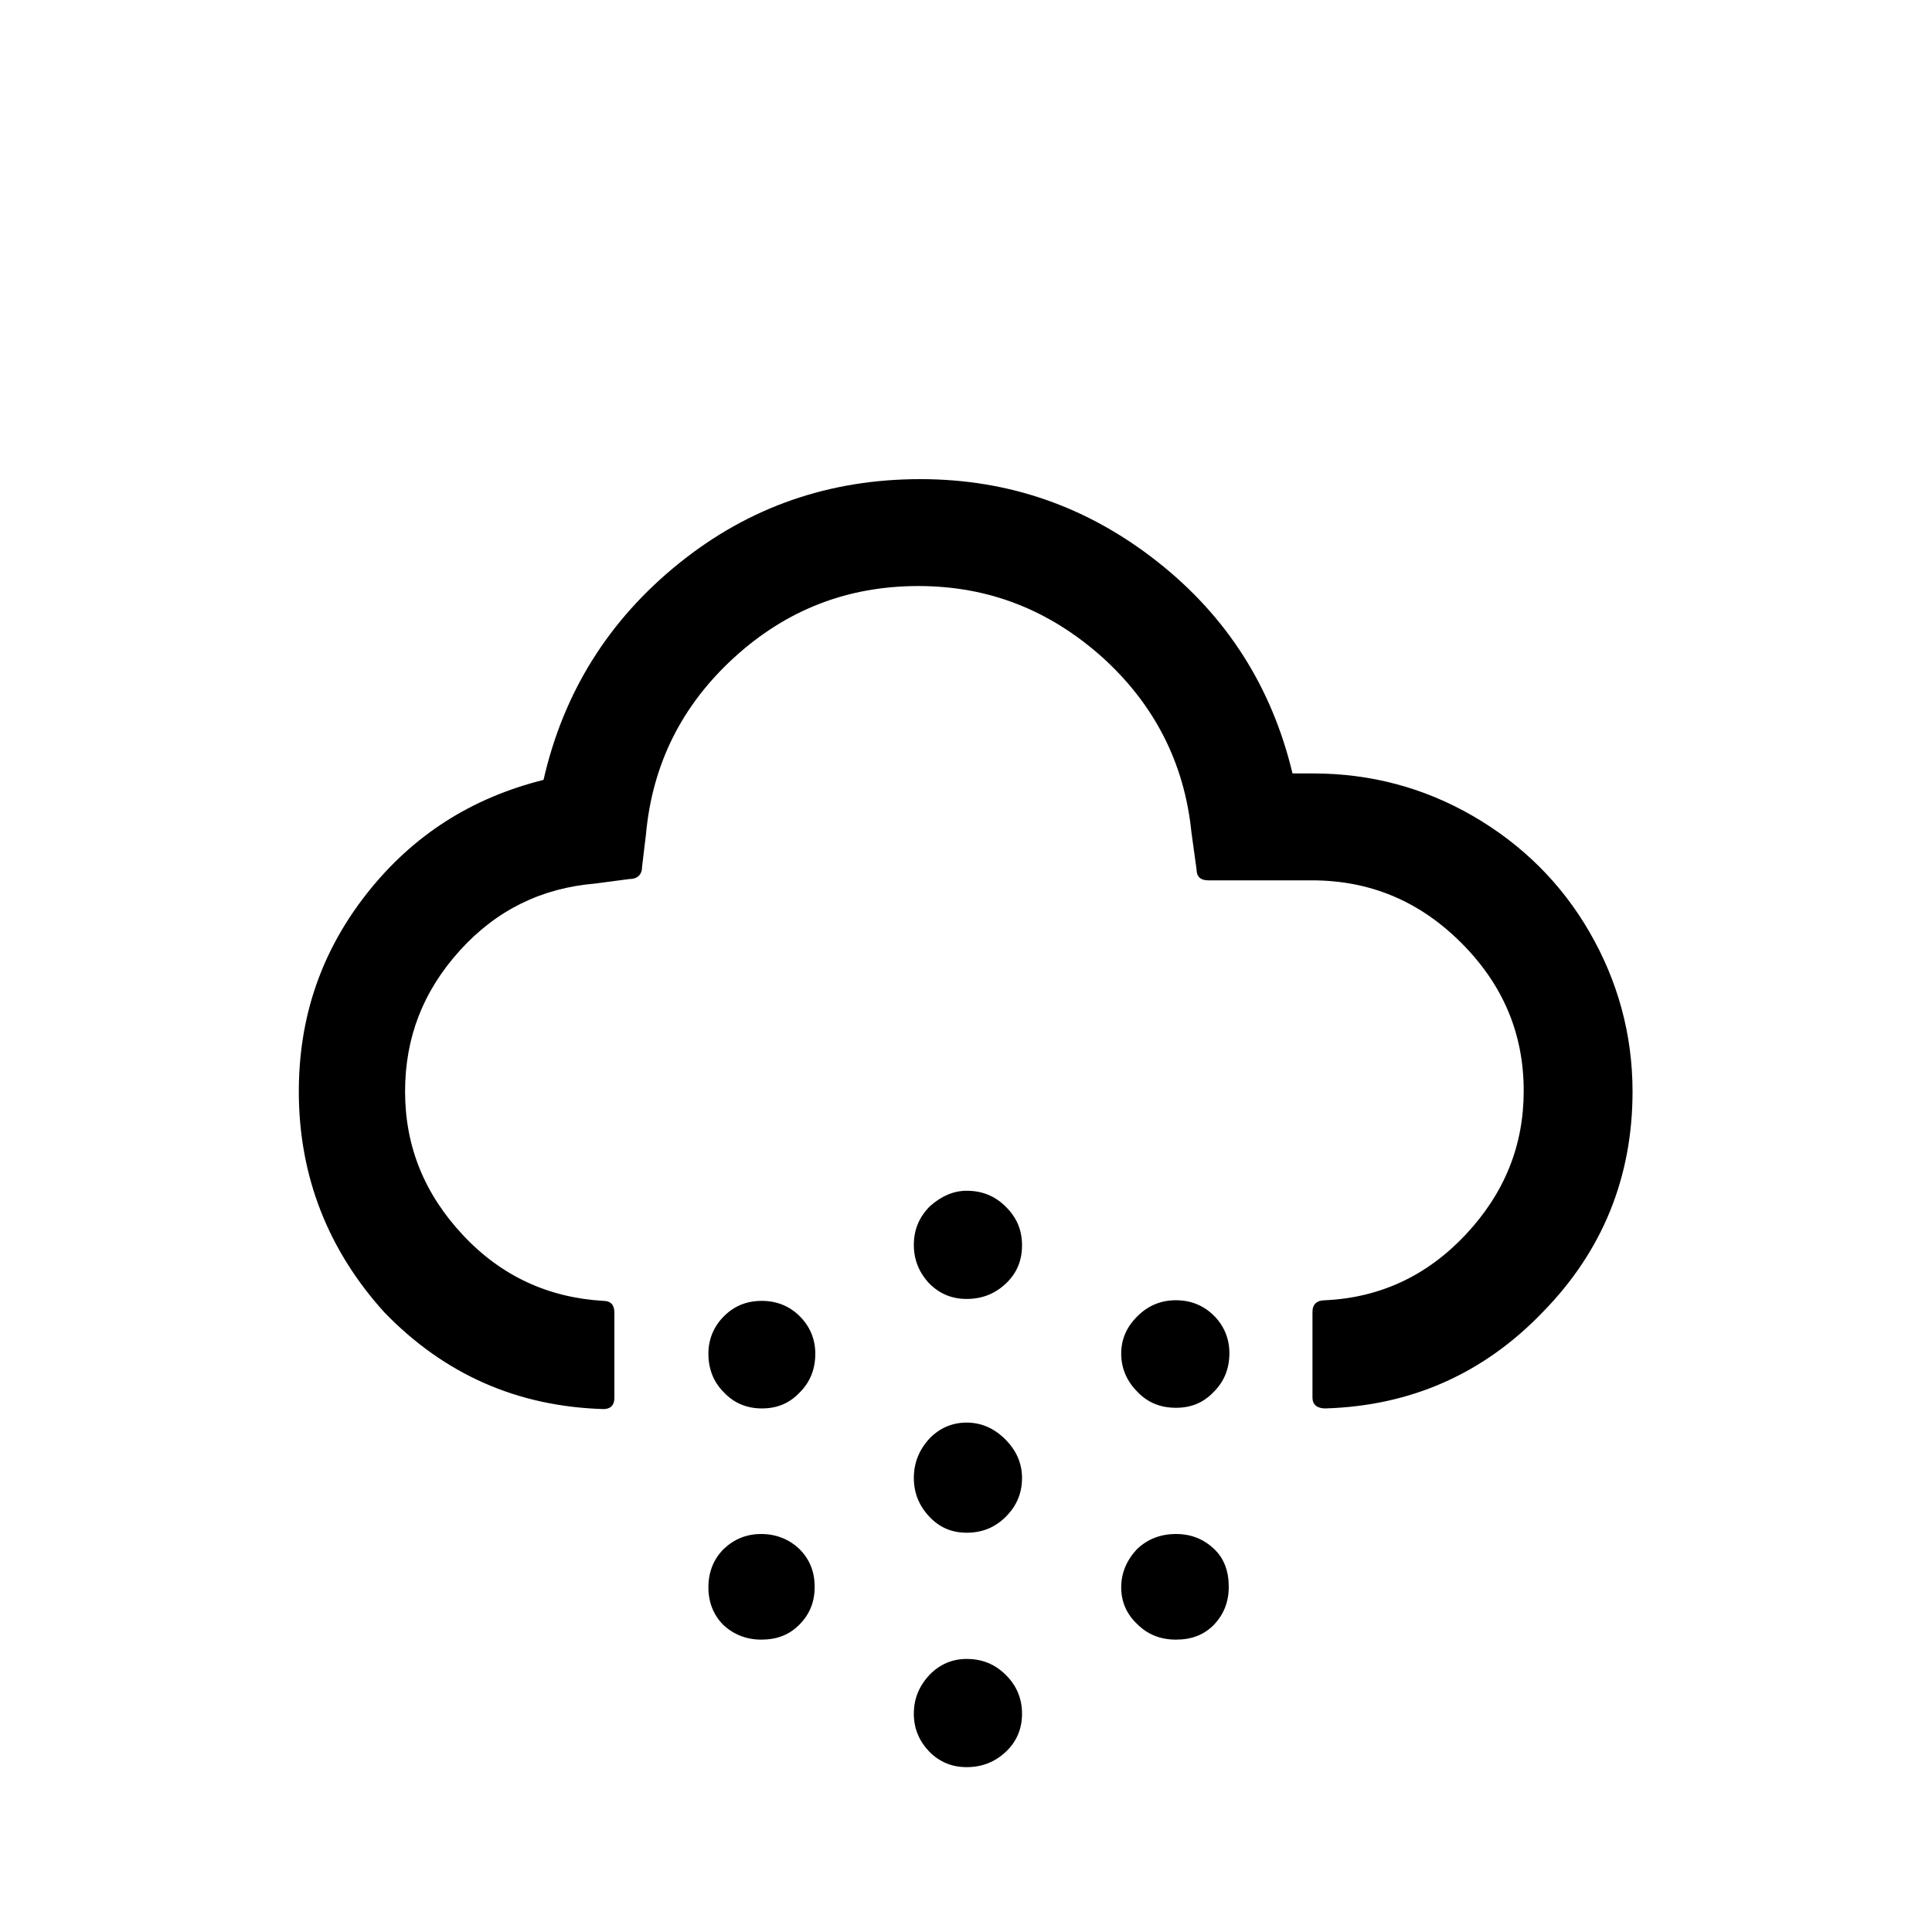
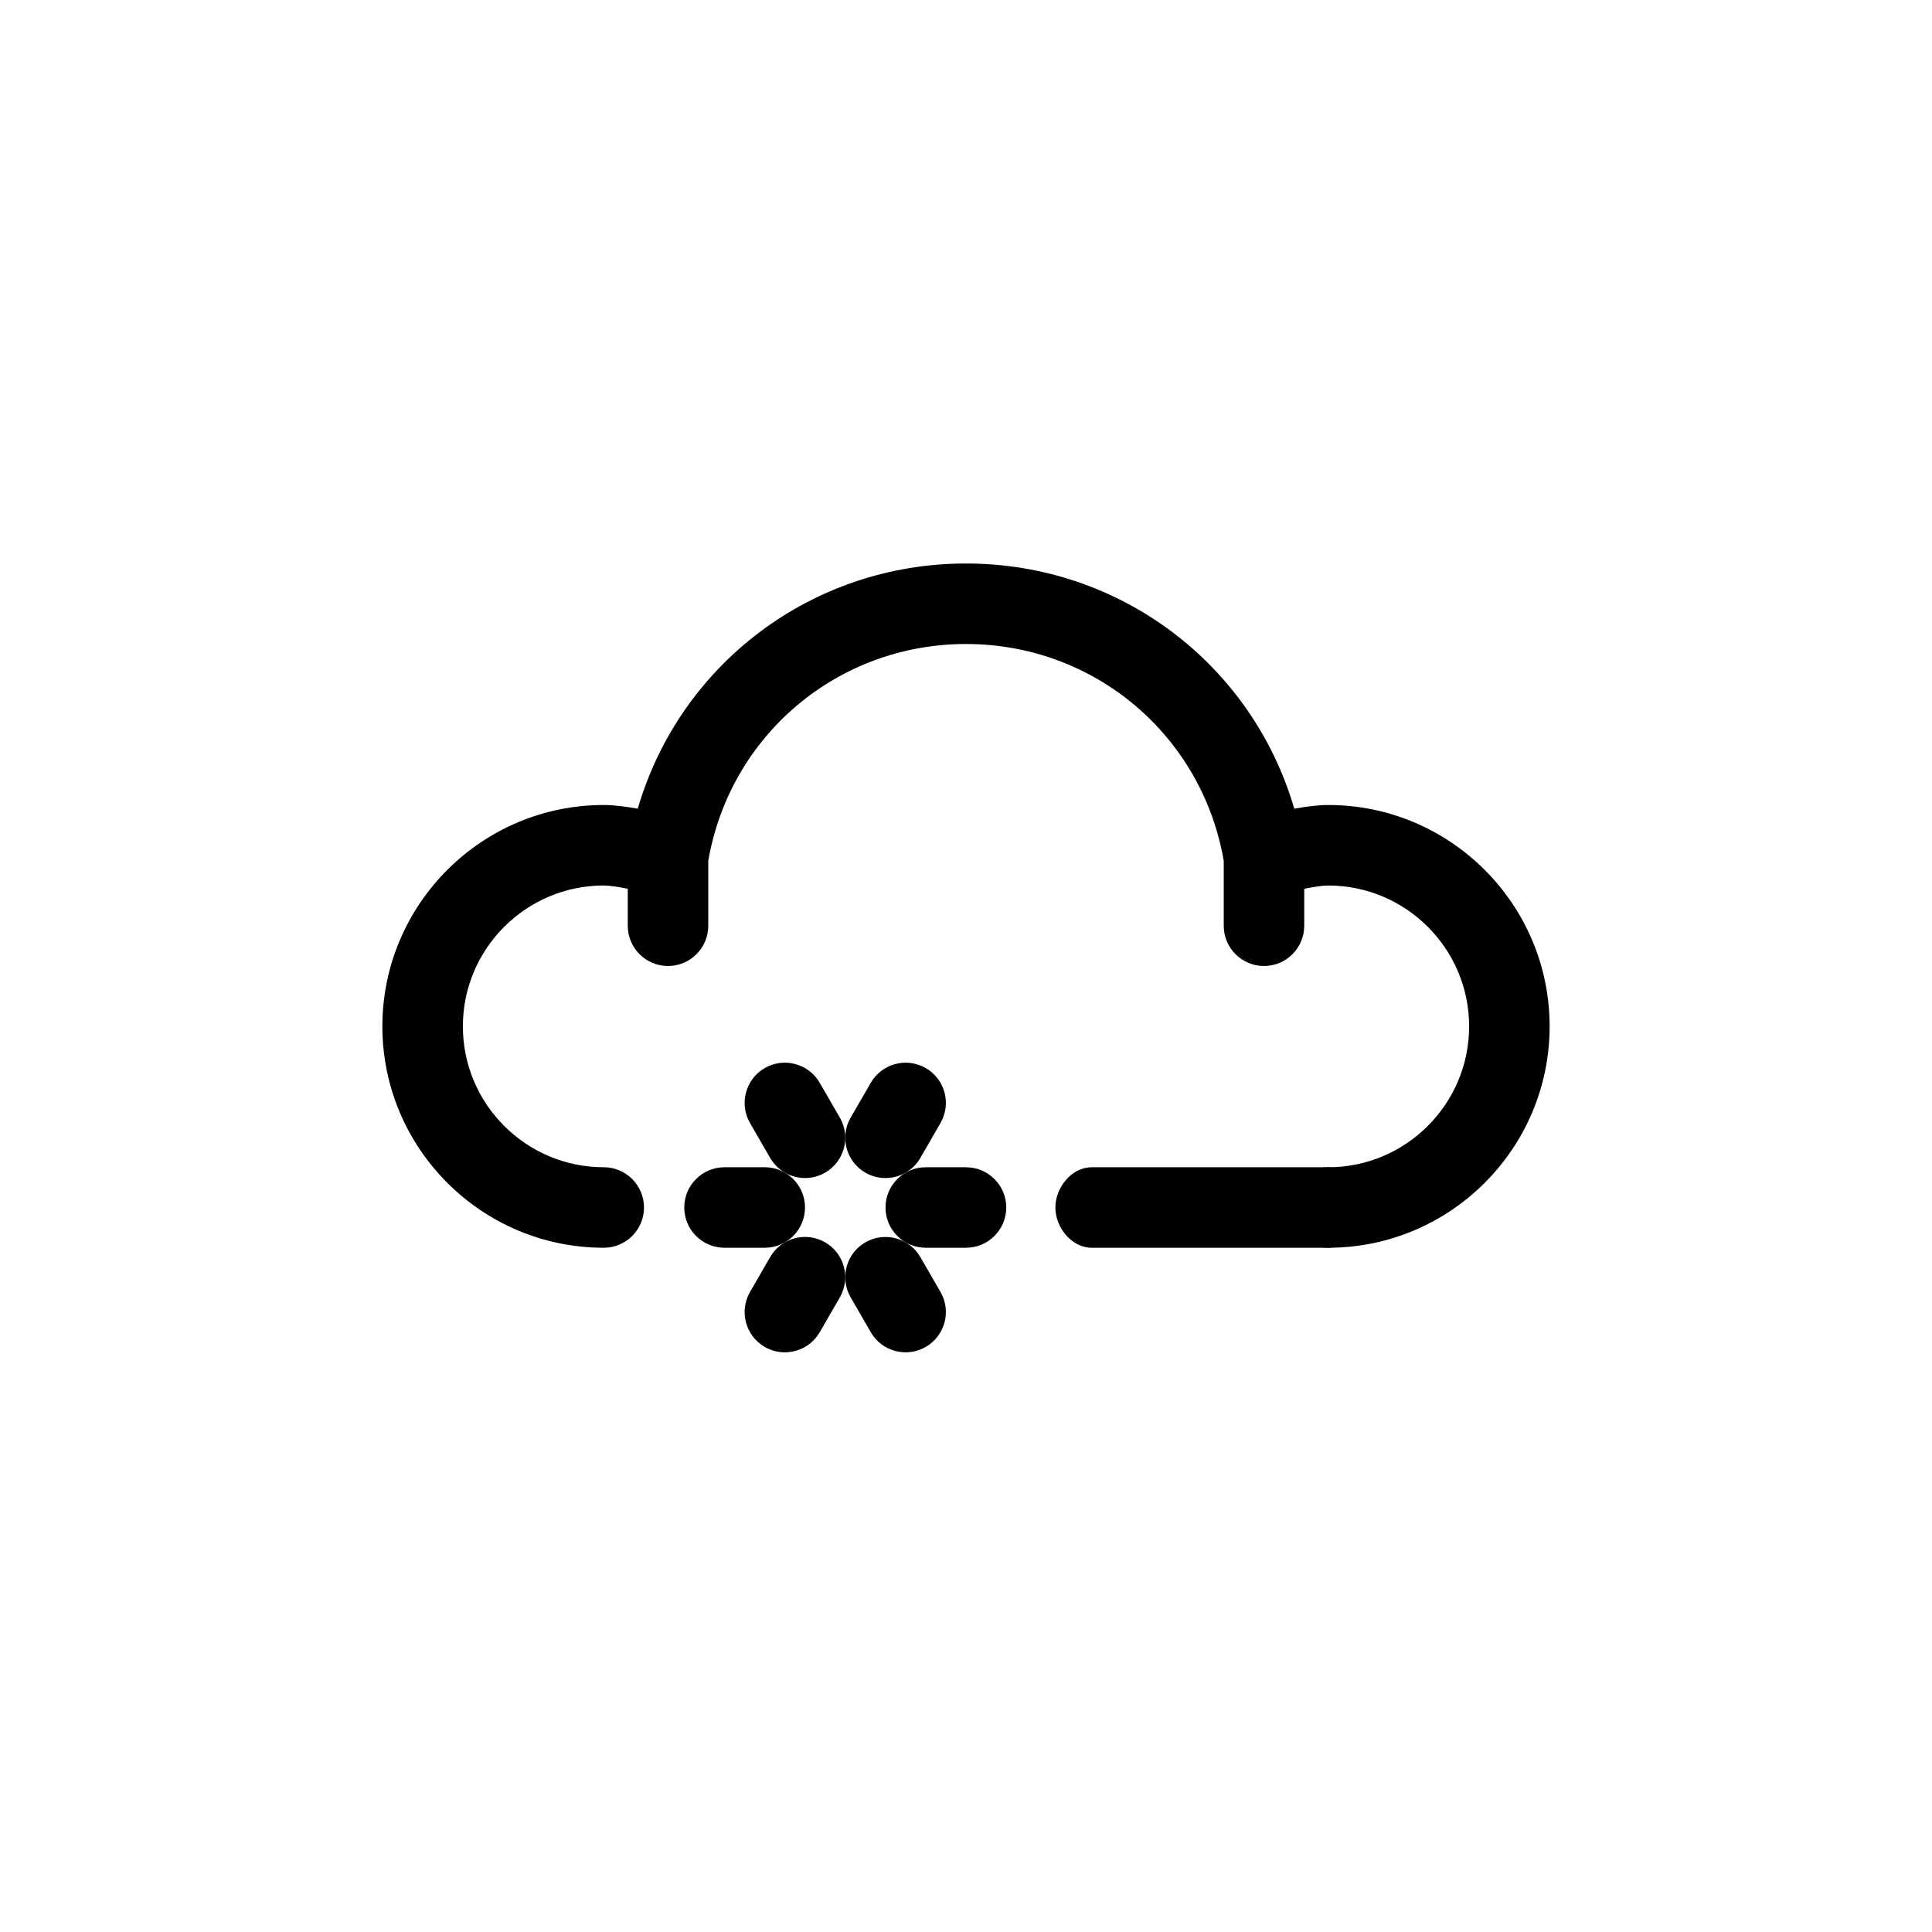
- <svg xmlns="http://www.w3.org/2000/svg" version="1.1" id="Layer_1" x="0px" y="0px" viewBox="0 0 30 30" style="enable-background:new 0 0 30 30;" xml:space="preserve">
-   <path d="M4.64,16.95c0-1.16,0.35-2.18,1.06-3.08s1.62-1.48,2.74-1.76c0.31-1.36,1.01-2.48,2.1-3.36s2.34-1.31,3.75-1.31  c1.38,0,2.6,0.43,3.68,1.28c1.08,0.85,1.78,1.95,2.1,3.29h0.32c0.89,0,1.72,0.22,2.48,0.66c0.76,0.44,1.37,1.04,1.81,1.8  c0.44,0.76,0.67,1.59,0.67,2.48c0,1.32-0.46,2.47-1.39,3.42c-0.92,0.96-2.05,1.46-3.38,1.5c-0.13,0-0.2-0.06-0.2-0.17v-1.33  c0-0.12,0.07-0.18,0.2-0.18c0.85-0.04,1.58-0.38,2.18-1.02s0.9-1.38,0.9-2.23c0-0.89-0.32-1.65-0.97-2.3s-1.42-0.97-2.32-0.97h-1.61  c-0.12,0-0.18-0.06-0.18-0.17l-0.08-0.58c-0.11-1.08-0.58-1.99-1.39-2.72c-0.82-0.73-1.76-1.1-2.85-1.1c-1.1,0-2.05,0.37-2.86,1.11  c-0.81,0.74-1.27,1.65-1.37,2.75l-0.06,0.5c0,0.12-0.07,0.19-0.2,0.19l-0.53,0.07c-0.83,0.07-1.53,0.41-2.1,1.04  s-0.85,1.35-0.85,2.19c0,0.85,0.3,1.59,0.9,2.23s1.33,0.97,2.18,1.02c0.11,0,0.17,0.06,0.17,0.18v1.33c0,0.11-0.06,0.17-0.17,0.17  c-1.34-0.04-2.47-0.54-3.4-1.5C5.1,19.42,4.64,18.27,4.64,16.95z M11,21.02c0-0.22,0.08-0.42,0.24-0.58  c0.16-0.16,0.35-0.24,0.59-0.24c0.23,0,0.43,0.08,0.59,0.24c0.16,0.16,0.24,0.36,0.24,0.58c0,0.24-0.08,0.44-0.24,0.6  c-0.16,0.17-0.35,0.25-0.59,0.25c-0.23,0-0.43-0.08-0.59-0.25C11.08,21.46,11,21.26,11,21.02z M11,24.65c0-0.24,0.08-0.44,0.24-0.6  c0.16-0.15,0.35-0.23,0.58-0.23c0.23,0,0.43,0.08,0.59,0.23c0.16,0.16,0.24,0.35,0.24,0.59c0,0.24-0.08,0.43-0.24,0.59  c-0.16,0.16-0.35,0.23-0.59,0.23c-0.23,0-0.43-0.08-0.59-0.23C11.08,25.08,11,24.88,11,24.65z M14.19,22.95  c0-0.23,0.08-0.44,0.25-0.62c0.16-0.16,0.35-0.24,0.57-0.24c0.23,0,0.43,0.09,0.6,0.26c0.17,0.17,0.26,0.37,0.26,0.6  c0,0.23-0.08,0.43-0.25,0.6c-0.17,0.17-0.37,0.25-0.61,0.25c-0.23,0-0.42-0.08-0.58-0.25S14.19,23.18,14.19,22.95z M14.19,19.33  c0-0.23,0.08-0.43,0.25-0.6c0.18-0.16,0.37-0.24,0.57-0.24c0.24,0,0.44,0.08,0.61,0.25c0.17,0.17,0.25,0.36,0.25,0.6  c0,0.23-0.08,0.43-0.25,0.59c-0.17,0.16-0.37,0.24-0.61,0.24c-0.23,0-0.42-0.08-0.58-0.24C14.27,19.76,14.19,19.56,14.19,19.33z   M14.19,26.61c0-0.23,0.08-0.43,0.25-0.61c0.16-0.16,0.35-0.24,0.57-0.24c0.24,0,0.44,0.08,0.61,0.25c0.17,0.17,0.25,0.37,0.25,0.6  s-0.08,0.43-0.25,0.59c-0.17,0.16-0.37,0.24-0.61,0.24c-0.23,0-0.42-0.08-0.58-0.24C14.27,27.03,14.19,26.84,14.19,26.61z   M17.41,21.02c0-0.22,0.08-0.41,0.25-0.58c0.17-0.17,0.37-0.25,0.6-0.25c0.23,0,0.43,0.08,0.59,0.24c0.16,0.16,0.24,0.36,0.24,0.58  c0,0.24-0.08,0.44-0.24,0.6c-0.16,0.17-0.35,0.25-0.59,0.25c-0.24,0-0.44-0.08-0.6-0.25C17.5,21.45,17.41,21.25,17.41,21.02z   M17.41,24.65c0-0.22,0.08-0.42,0.25-0.6c0.16-0.15,0.36-0.23,0.6-0.23c0.24,0,0.43,0.08,0.59,0.23s0.23,0.35,0.23,0.59  c0,0.24-0.08,0.43-0.23,0.59c-0.16,0.16-0.35,0.23-0.59,0.23c-0.24,0-0.44-0.08-0.6-0.24C17.5,25.07,17.41,24.88,17.41,24.65z" />
+ <svg xmlns="http://www.w3.org/2000/svg" width="800" height="800" viewBox="0 0 800 800" fill="none">
+   <path d="M550 333.333C545.775 333.333 540.733 333.992 535.933 334.867C518.483 275.1 463.858 233.333 400 233.333C336.142 233.333 281.517 275.1 264.075 334.867C259.267 333.992 254.225 333.333 250 333.333C199.458 333.333 158.333 374.458 158.333 425C158.333 475.542 199.458 516.667 250 516.667C259.2 516.667 266.667 509.2 266.667 500C266.667 490.8 259.2 483.333 250 483.333C217.833 483.333 191.667 457.158 191.667 425C191.667 392.842 217.833 366.667 250 366.667C252.308 366.667 256.025 367.233 259.942 368.017V383.333C259.942 392.533 267.408 400 276.608 400C285.808 400 293.275 392.533 293.275 383.333V356.492C302.233 304.392 346.925 266.667 400 266.667C453.075 266.667 497.767 304.392 506.725 356.492V383.333C506.725 392.533 514.192 400 523.392 400C532.592 400 540.058 392.533 540.058 383.333V368.017C543.975 367.233 547.692 366.667 550 366.667C582.158 366.667 608.333 392.842 608.333 425C608.333 457.158 582.158 483.333 550 483.333C540.8 483.333 532.333 490.8 532.333 500C532.333 509.2 540.8 516.667 550 516.667C600.542 516.667 641.667 475.542 641.667 425C641.667 374.458 600.542 333.333 550 333.333Z" fill="black" />
+   <path d="M381.1 520.533C376.508 512.567 366.308 509.833 358.333 514.425C350.358 519.033 347.633 529.217 352.233 537.192L360.567 551.625C363.65 556.975 369.25 559.958 375.017 559.958C377.842 559.958 380.708 559.242 383.333 557.725C391.308 553.117 394.033 542.933 389.433 534.958L381.1 520.533Z" fill="black" />
+   <path d="M339.433 448.367C334.833 440.4 324.633 437.667 316.667 442.258C308.692 446.867 305.967 457.05 310.567 465.025L318.9 479.458C321.983 484.808 327.583 487.792 333.35 487.792C336.175 487.792 339.042 487.075 341.667 485.567C349.642 480.958 352.367 470.775 347.767 462.792L339.433 448.367Z" fill="black" />
+   <path d="M358.333 485.575C360.958 487.092 363.825 487.8 366.65 487.8C372.408 487.8 378.017 484.817 381.1 479.467L389.433 465.033C394.033 457.058 391.308 446.867 383.333 442.267C375.358 437.667 365.158 440.4 360.567 448.367L352.233 462.8C347.633 470.775 350.358 480.967 358.333 485.575Z" fill="black" />
+   <path d="M341.667 514.425C333.692 509.825 323.5 512.558 318.9 520.533L310.567 534.967C305.967 542.942 308.692 553.133 316.667 557.733C319.292 559.25 322.158 559.967 324.983 559.967C330.742 559.967 336.35 556.983 339.433 551.633L347.767 537.2C352.367 529.225 349.642 519.033 341.667 514.425Z" fill="black" />
+   <path d="M333.333 500C333.333 490.8 325.867 483.333 316.667 483.333H300C290.8 483.333 283.333 490.8 283.333 500C283.333 509.2 290.8 516.667 300 516.667H316.667C325.867 516.667 333.333 509.2 333.333 500Z" fill="black" />
+   <path d="M416.667 500C416.667 490.8 409.2 483.333 400 483.333H383.333C374.133 483.333 366.667 490.8 366.667 500C366.667 509.2 374.133 516.667 383.333 516.667H400C409.2 516.667 416.667 509.2 416.667 500Z" fill="black" />
+   <path d="M551.004 500.5C551.004 491.3 551.004 490.5 551.004 483.333C521.504 483.333 481.504 483.333 452.004 483.333C443.749 483.333 437.004 491.745 437.004 500C437.004 508.255 443.749 516.667 452.004 516.667C475.004 516.667 528.004 516.667 551.004 516.667C551.004 510 551.004 509.7 551.004 500.5Z" fill="black" />
</svg>
